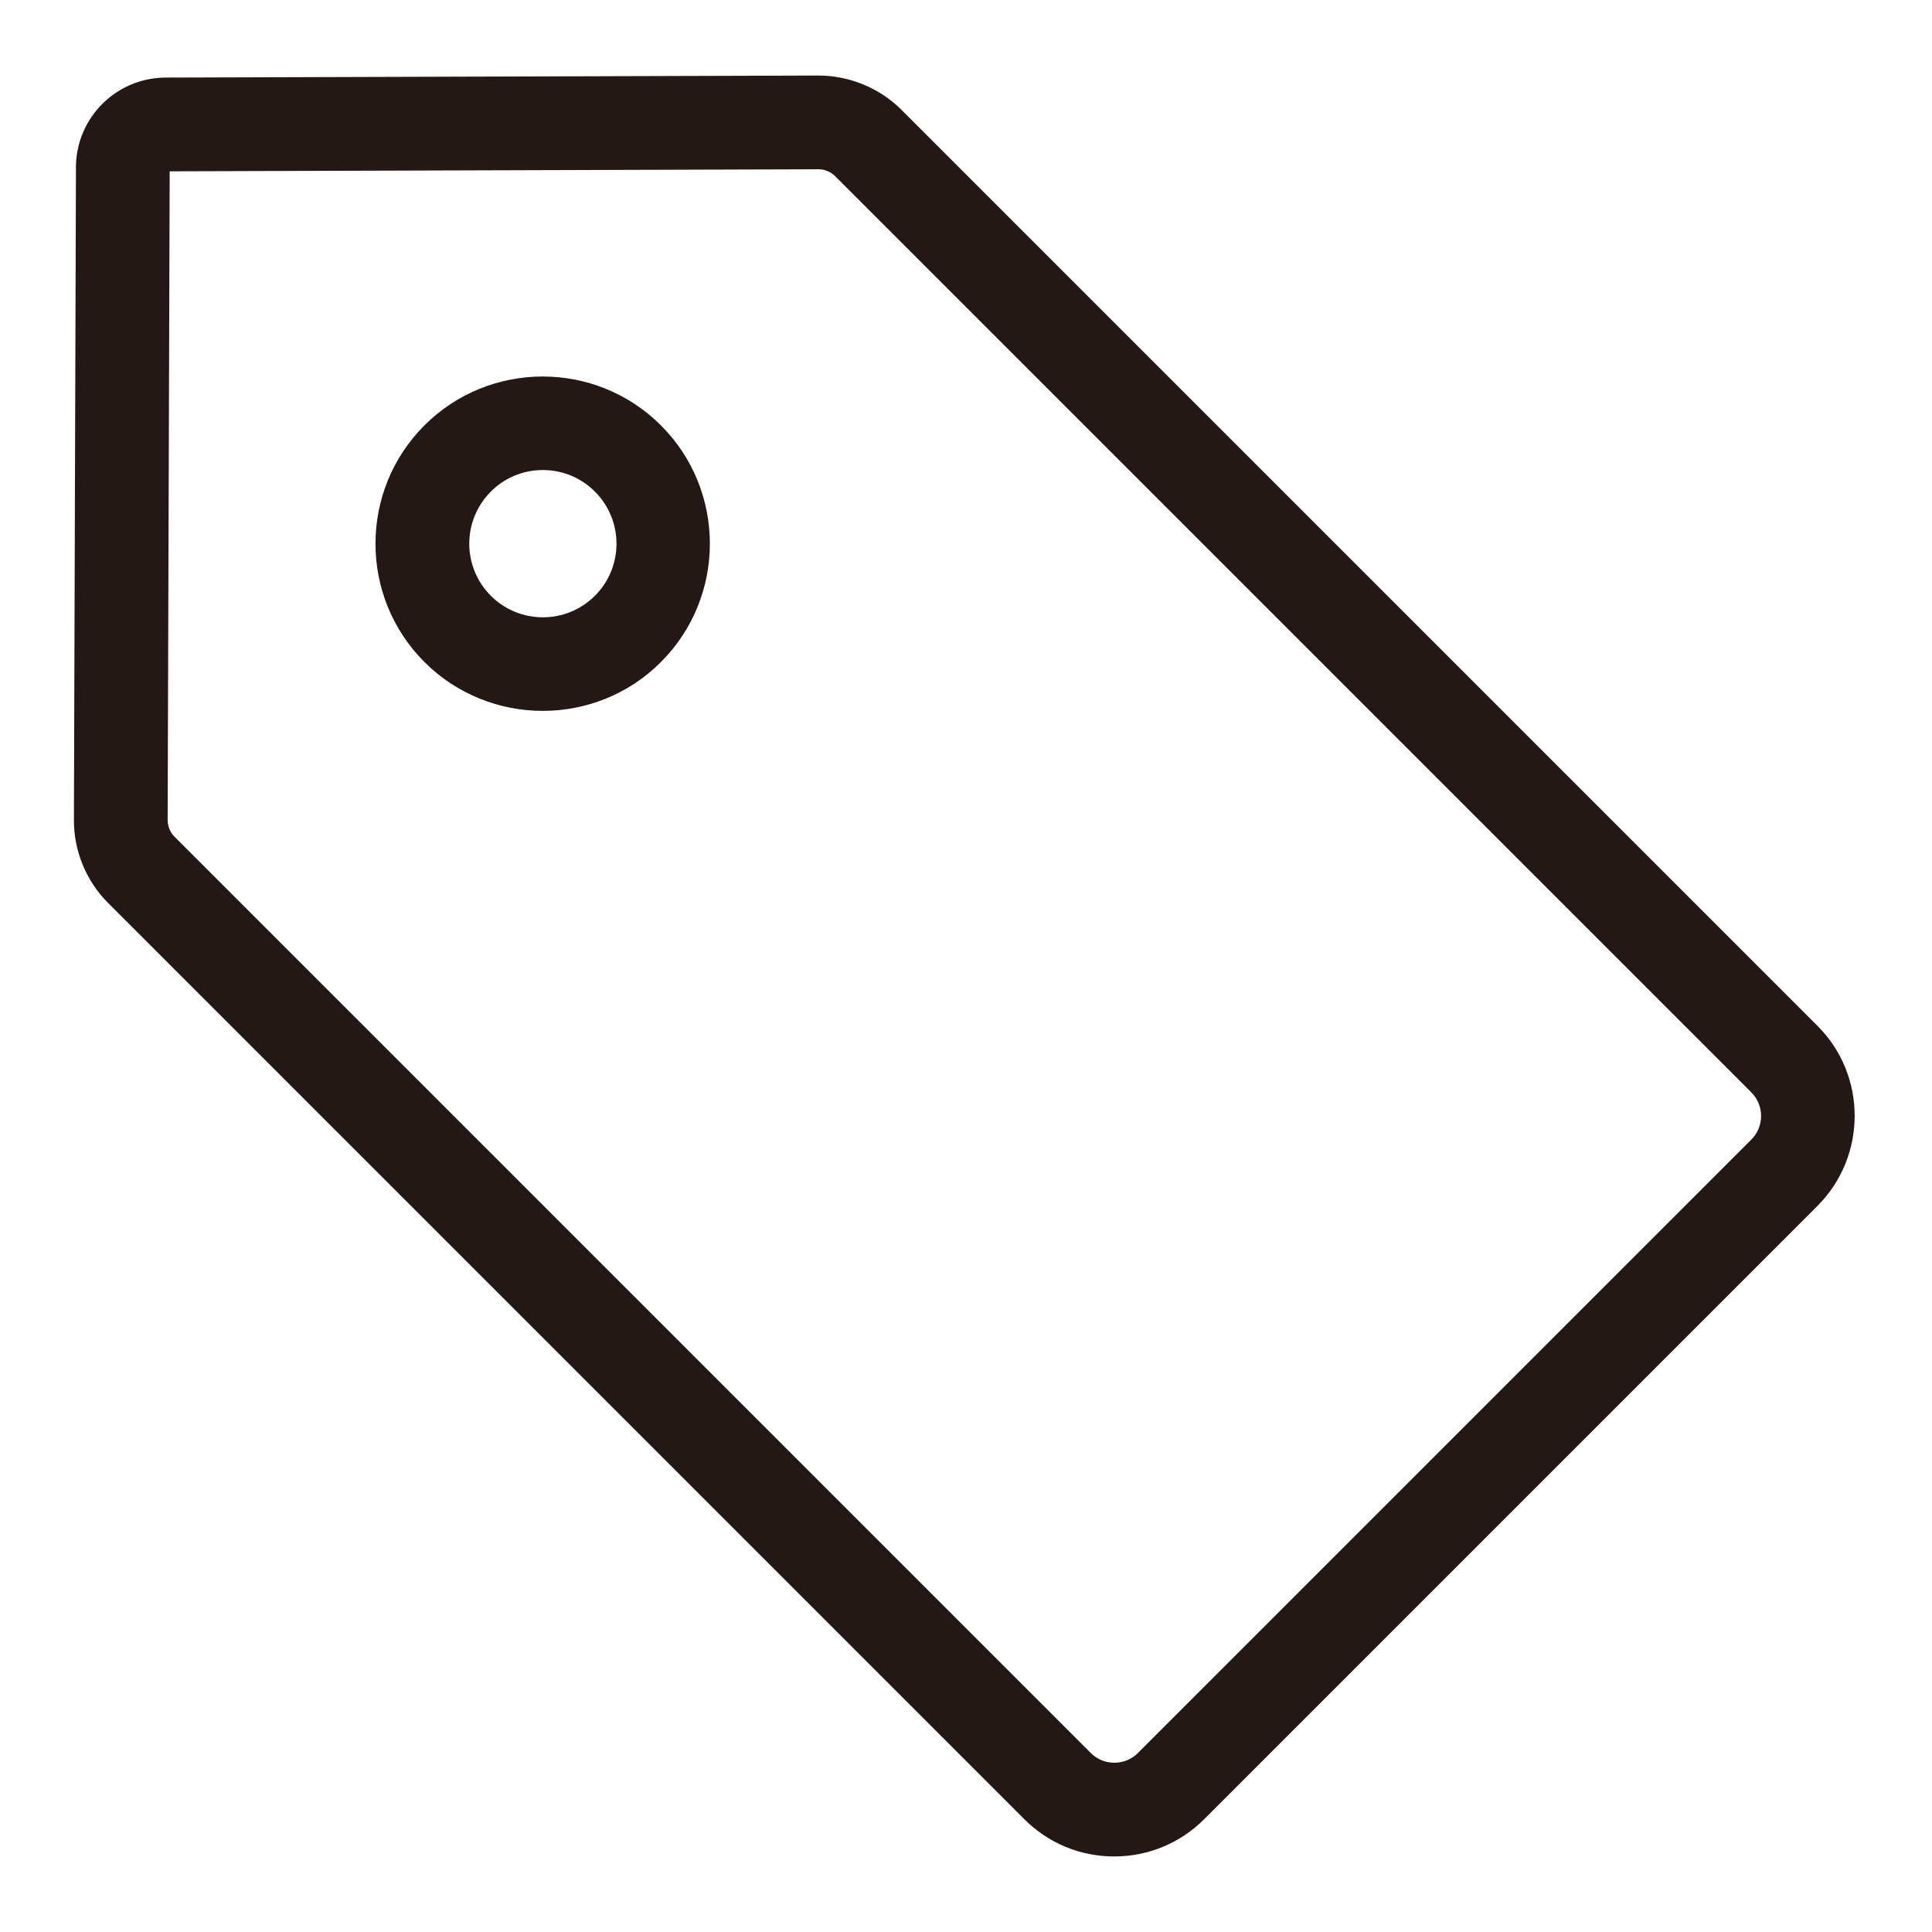
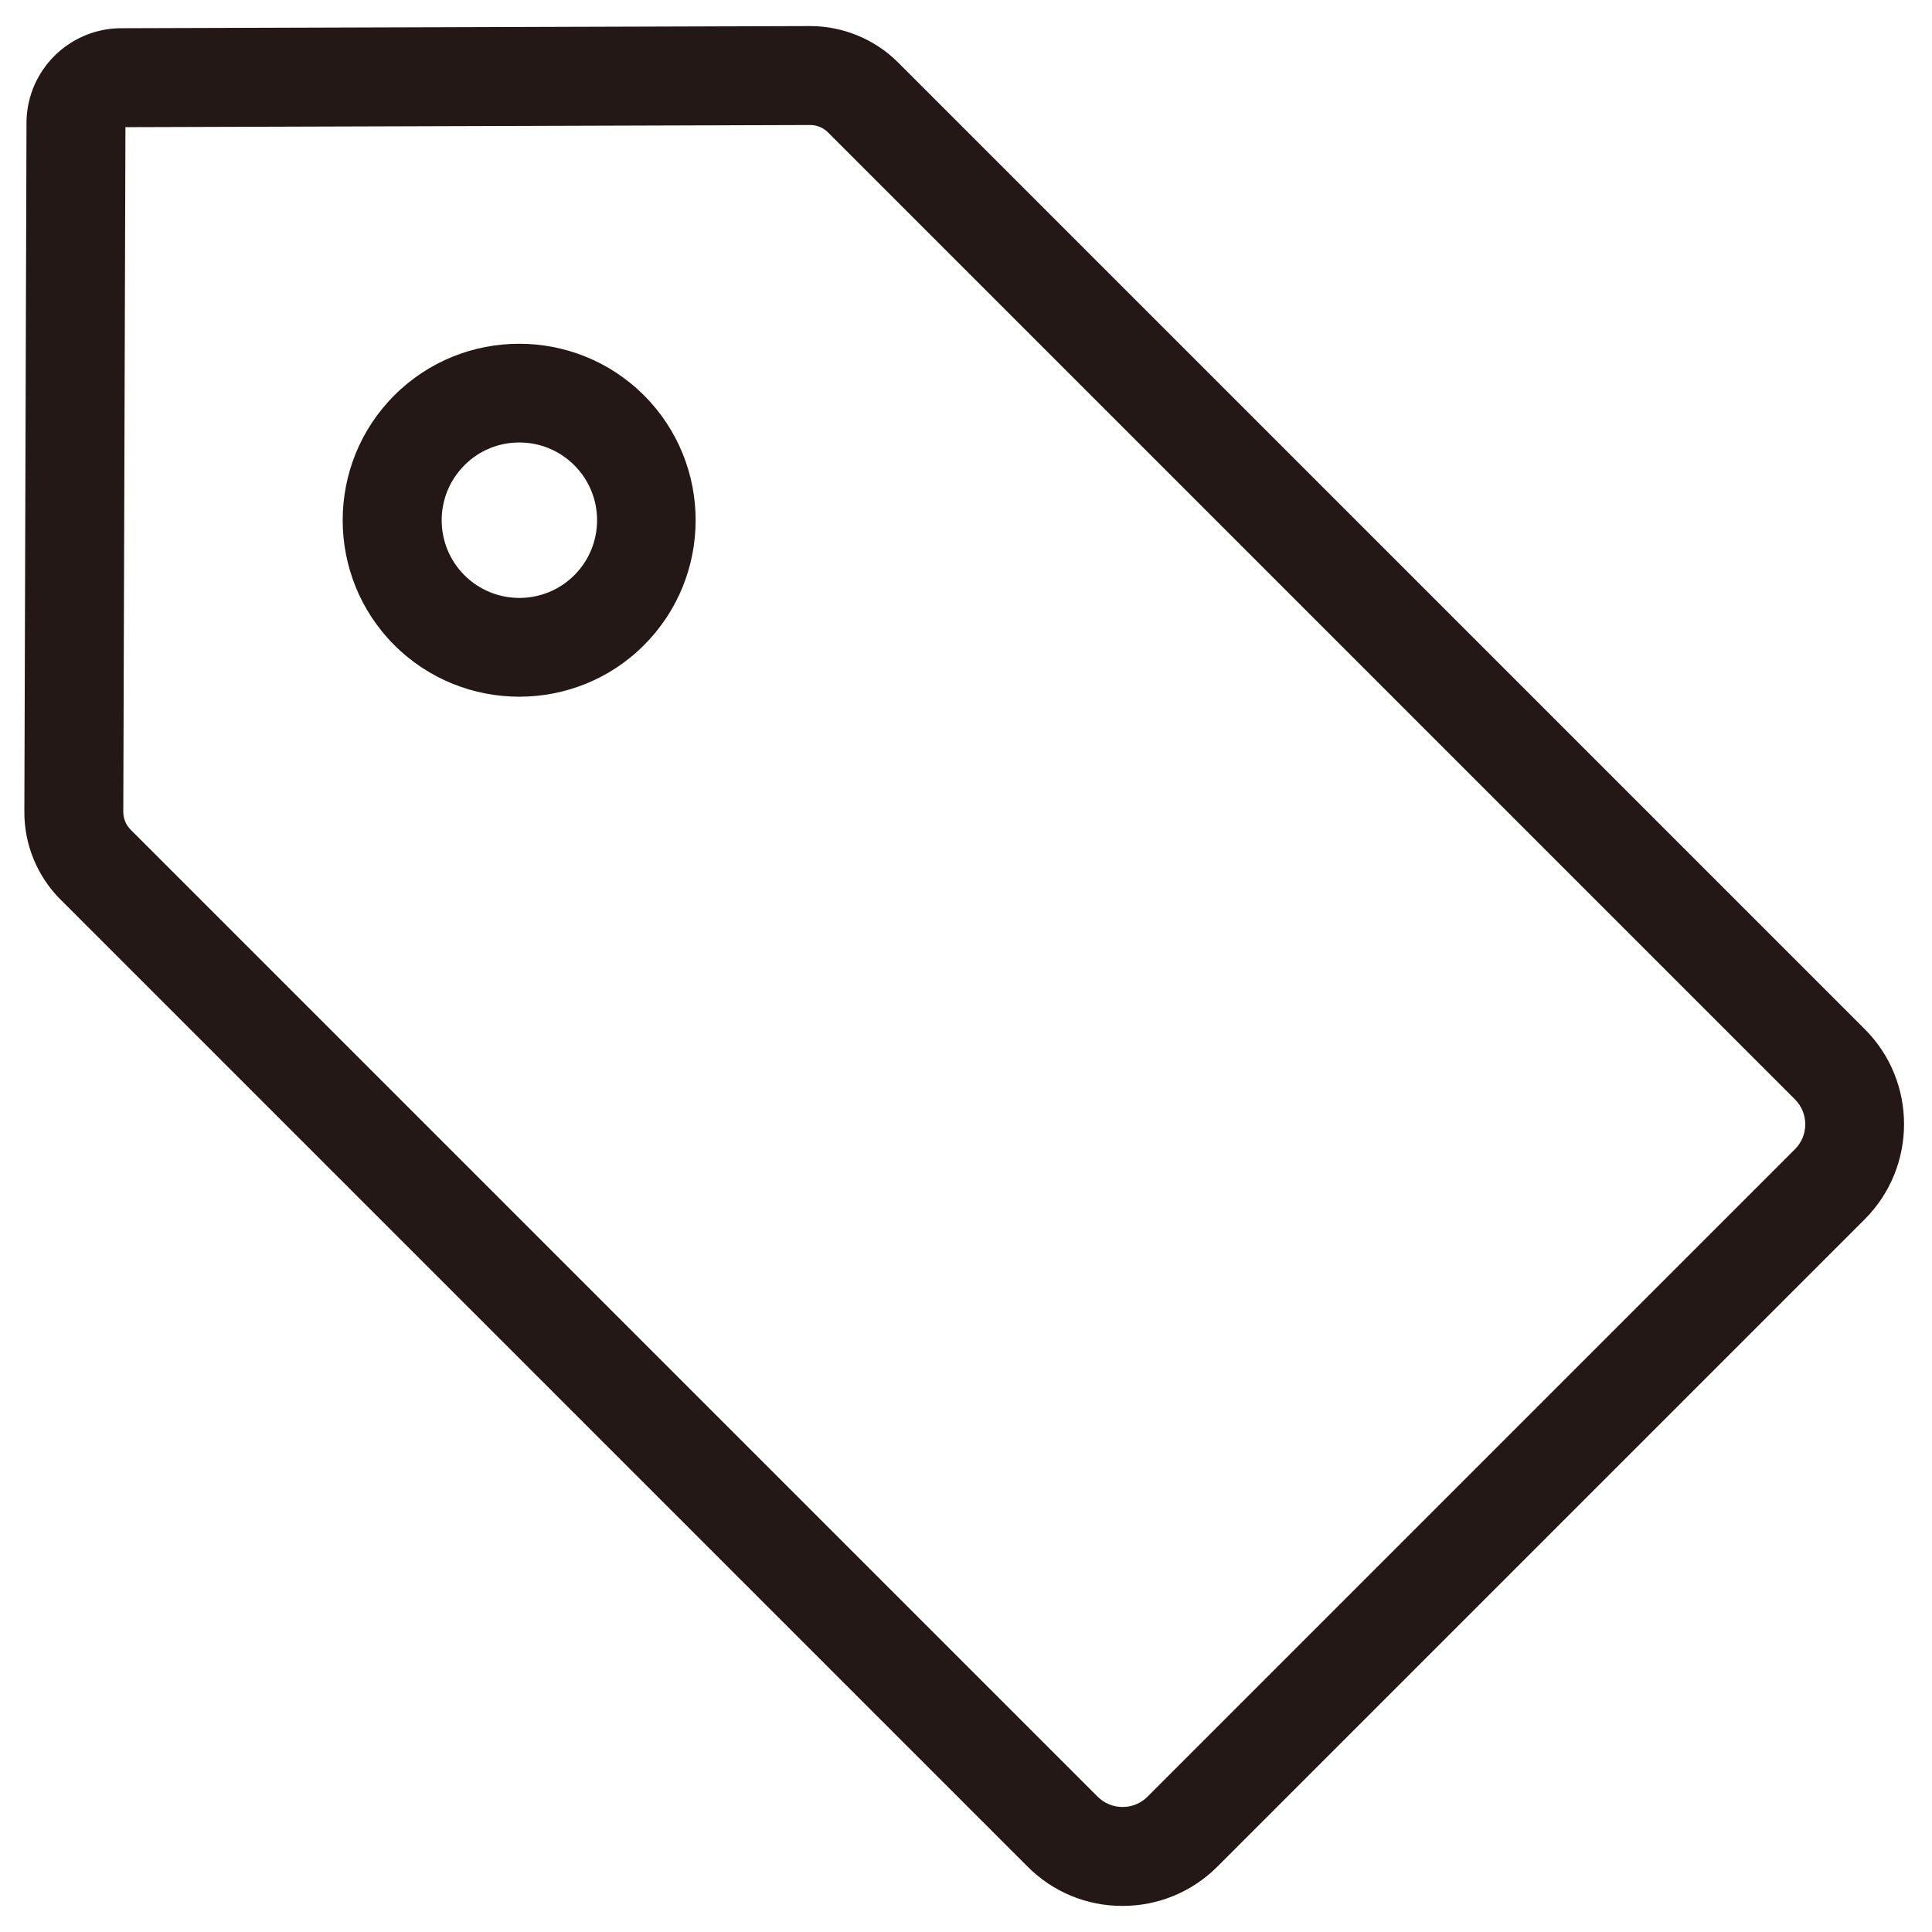
<svg xmlns="http://www.w3.org/2000/svg" t="1783163937129" class="icon" viewBox="0 0 1024 1024" version="1.1" p-id="14623" width="200" height="200">
-   <g transform="translate(512,512) scale(1.08) translate(-512,-512)">
+   <g transform="translate(512,512) scale(1.14) translate(-512,-512)">
    <path d="M584.7 949c-16.7 0-32.3-6.5-44.1-18.3L91 481.1c-10.8-10.8-16.9-25.6-16.8-40.9l1-320.9v-0.2c0.6-23.6 19.5-42.5 43.1-43.1h0.5l320.6-1h0.2c15.1 0 30 6.1 40.7 16.8l449.6 449.6c24.3 24.3 24.3 63.9 0 88.3l-301 301c-11.8 11.8-27.5 18.3-44.2 18.3zM121.2 122l-1 318.4c0 3 1.2 6 3.4 8.2l449.6 449.6c3.1 3.1 7.2 4.8 11.6 4.8 4.4 0 8.5-1.7 11.6-4.8l301-301c6.4-6.4 6.4-16.8 0-23.2L447.8 124.4c-2.1-2.1-5.1-3.4-8.1-3.4l-318.5 1z" fill="#231815" p-id="14624" />
    <path d="M304.3 386.8c-21 0-42.1-8-58.1-24-32-32-32-84.1 0-116.1s84.1-32 116.1 0 32 84.1 0 116.1c-15.9 16-37 24-58 24z m0-118.2c-9.2 0-18.5 3.5-25.5 10.6-14.1 14.1-14.1 37 0 51.1 14.1 14.1 37 14.1 51.1 0 14.1-14.1 14.1-37 0-51.1-7.1-7.1-16.3-10.6-25.6-10.6z" fill="#231815" p-id="14625" />
  </g>
</svg>
